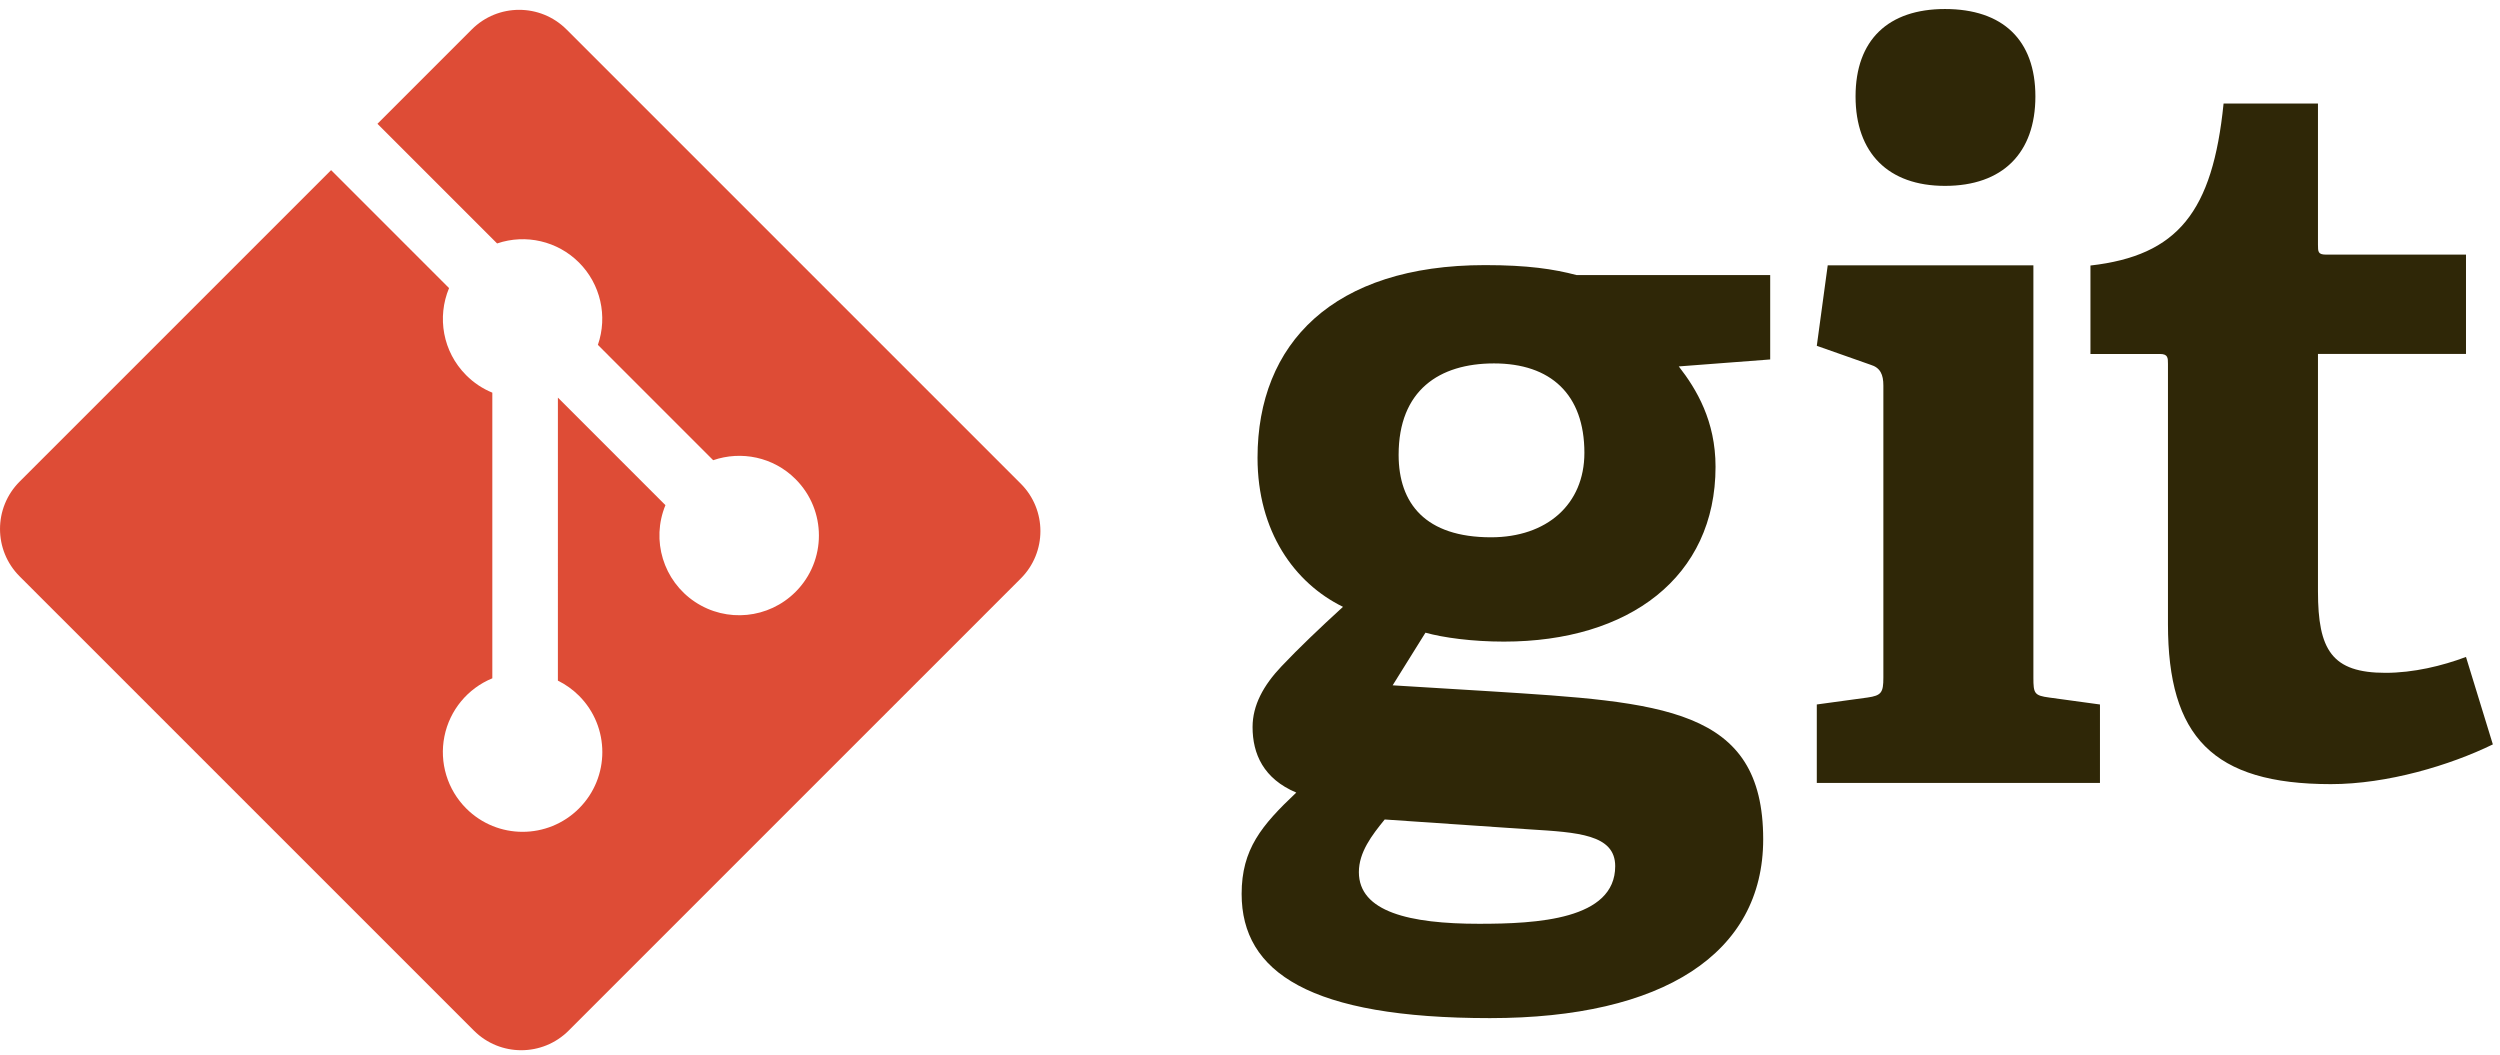
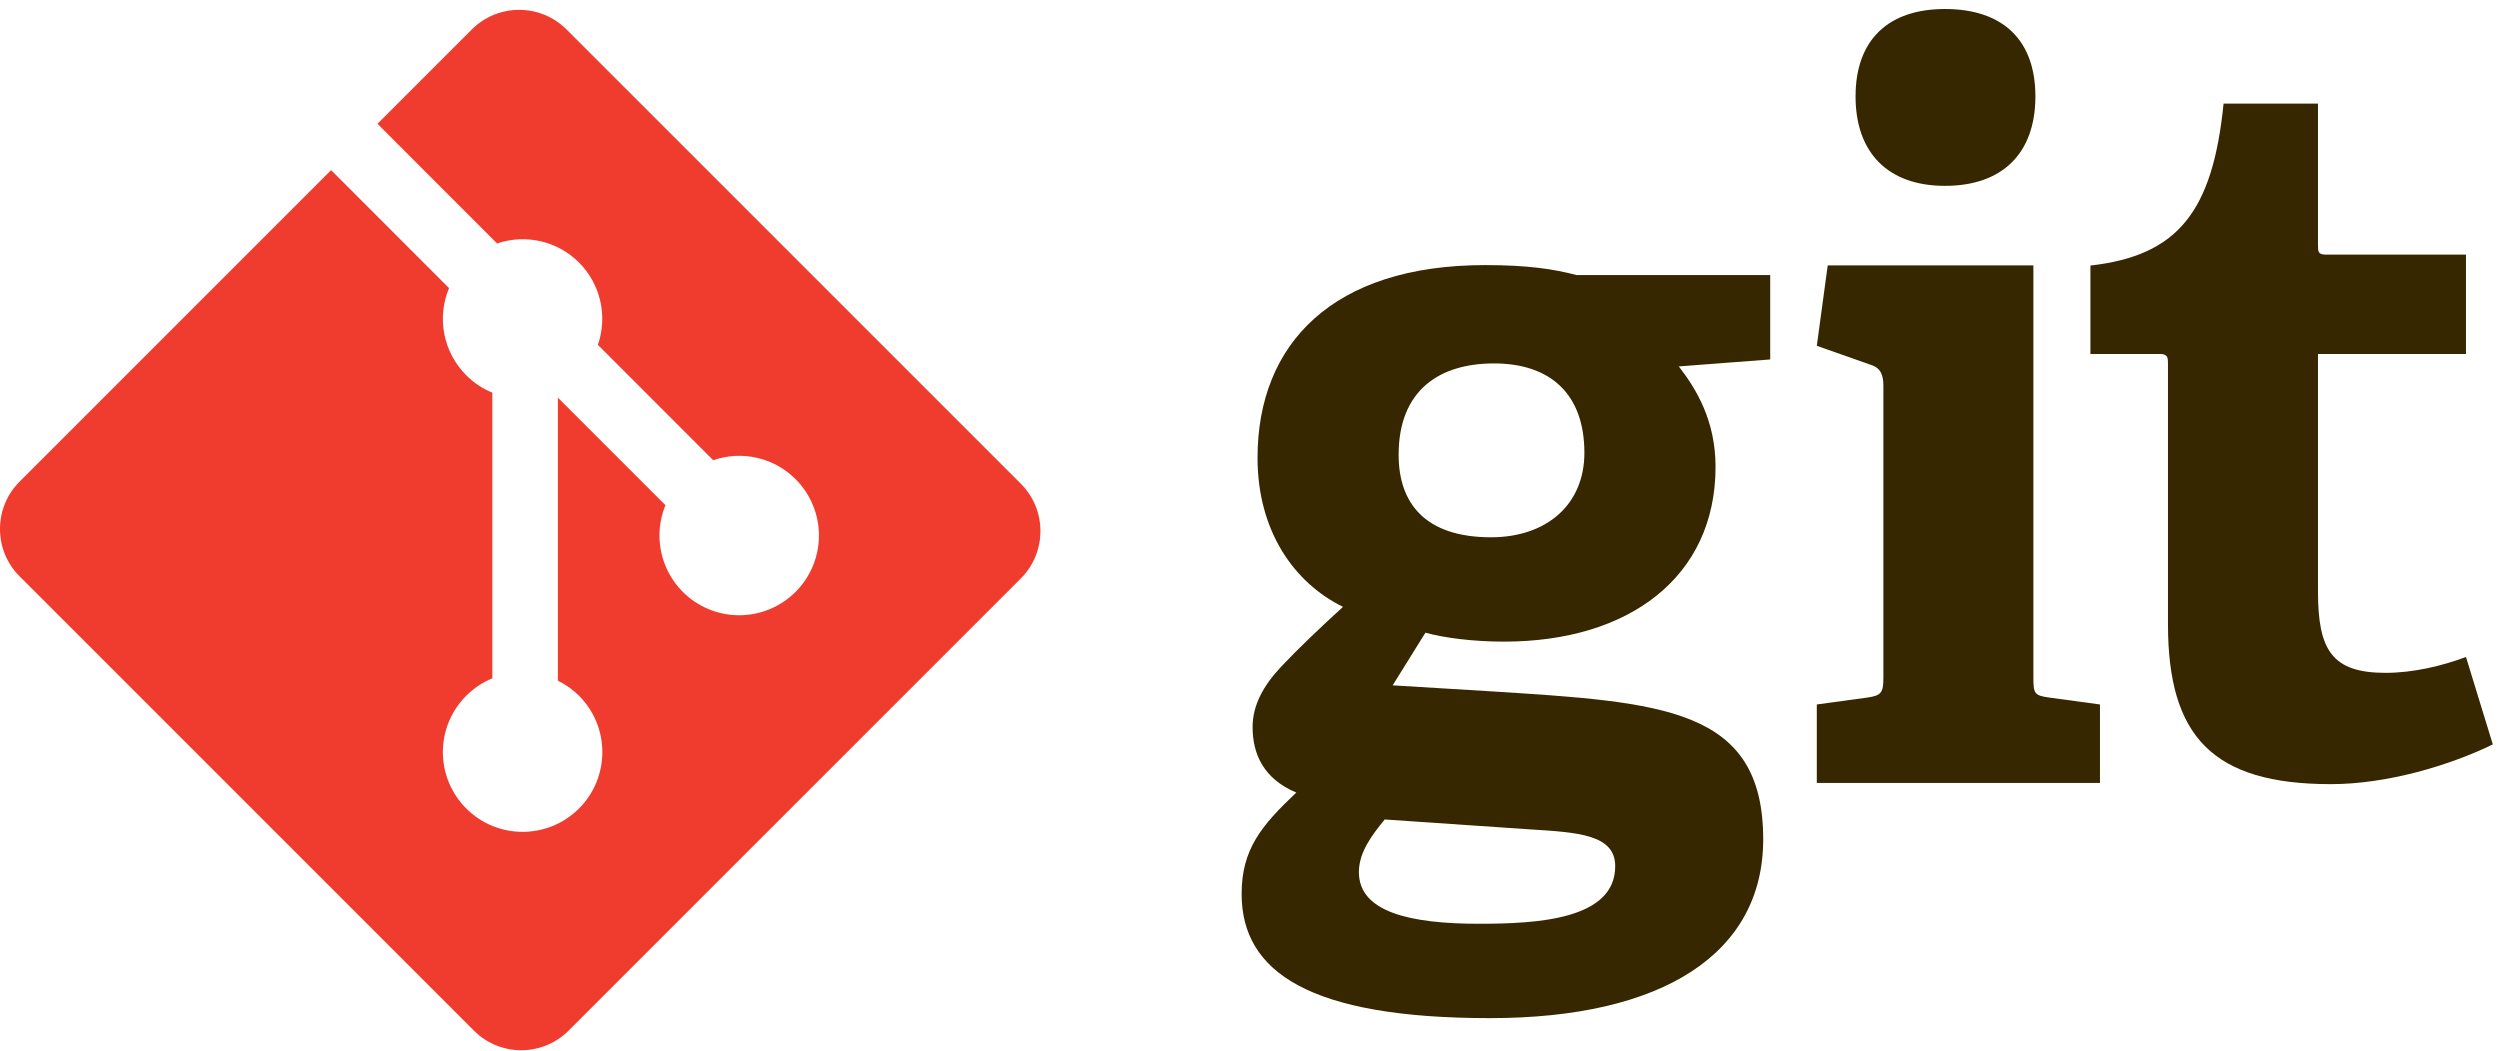
- <svg xmlns="http://www.w3.org/2000/svg" fill="none" width="2500" height="1055" viewBox="0 0 256 108" preserveAspectRatio="xMinYMin meet">
-   <path d="M152.984 37.214c-5.597 0-9.765 2.748-9.765 9.362 0 4.983 2.747 8.443 9.463 8.443 5.693 0 9.56-3.355 9.56-8.65 0-6-3.46-9.155-9.258-9.155zm-11.19 46.701c-1.325 1.625-2.645 3.353-2.645 5.39 0 4.067 5.186 5.291 12.31 5.291 5.9 0 13.938-.414 13.938-5.9 0-3.261-3.867-3.462-8.753-3.768l-14.85-1.013zm30.113-46.394c1.828 2.34 3.764 5.597 3.764 10.276 0 11.292-8.851 17.904-21.667 17.904-3.259 0-6.209-.406-8.038-.914l-3.359 5.39 9.969.61c17.602 1.122 27.975 1.632 27.975 15.157 0 11.702-10.272 18.311-27.975 18.311-18.413 0-25.433-4.68-25.433-12.716 0-4.578 2.035-7.015 5.596-10.378-3.358-1.419-4.476-3.961-4.476-6.71 0-2.24 1.118-4.273 2.952-6.208 1.83-1.93 3.864-3.865 6.306-6.103-4.984-2.442-8.75-7.732-8.75-15.262 0-11.697 7.733-19.731 23.295-19.731 4.376 0 7.022.402 9.362 1.017h19.84v8.644l-9.361.713zM199.166 19.034c-5.8 0-9.157-3.36-9.157-9.161 0-5.793 3.356-8.95 9.157-8.95 5.9 0 9.258 3.157 9.258 8.95 0 5.801-3.357 9.161-9.258 9.161zM186.04 80.171v-8.033l5.19-.71c1.425-.205 1.627-.509 1.627-2.038V39.48c0-1.116-.304-1.832-1.325-2.134l-5.492-1.935 1.118-8.238h21.061V69.39c0 1.63.098 1.833 1.629 2.039l5.188.71v8.032H186.04zM255.267 76.227c-4.376 2.135-10.785 4.068-16.586 4.068-12.106 0-16.682-4.878-16.682-16.38V37.264c0-.61 0-1.017-.817-1.017h-7.12V27.19c8.955-1.02 12.513-5.496 13.632-16.585h9.666v14.45c0 .71 0 1.017.815 1.017h14.343v10.173H237.36v24.313c0 6.002 1.426 8.34 6.917 8.34 2.852 0 5.799-.71 8.24-1.626l2.75 8.954" fill="#2F2707" />
-   <path d="M104.529 49.53L58.013 3.017a6.86 6.86 0 0 0-9.703 0l-9.659 9.66 12.253 12.252a8.145 8.145 0 0 1 8.383 1.953 8.157 8.157 0 0 1 1.936 8.434L73.03 47.125c2.857-.984 6.154-.347 8.435 1.938a8.161 8.161 0 0 1 0 11.545 8.164 8.164 0 0 1-13.324-8.88L57.129 40.716l-.001 28.98a8.248 8.248 0 0 1 2.159 1.544 8.164 8.164 0 0 1 0 11.547c-3.19 3.19-8.36 3.19-11.545 0a8.164 8.164 0 0 1 2.672-13.328v-29.25a8.064 8.064 0 0 1-2.672-1.782c-2.416-2.413-2.997-5.958-1.759-8.925l-12.078-12.08L2.011 49.314a6.863 6.863 0 0 0 0 9.706l46.516 46.514a6.862 6.862 0 0 0 9.703 0l46.299-46.297a6.866 6.866 0 0 0 0-9.707" fill="#DE4C36" />
+ <svg xmlns="http://www.w3.org/2000/svg" width="292" height="92pt" viewBox="0 0 219 92">
+   <defs>
+     <clipPath id="a">
+       <path d="M159 .79h25V69h-25Zm0 0" />
+     </clipPath>
+     <clipPath id="b">
+       <path d="M183 9h35.371v60H183Zm0 0" />
+     </clipPath>
+     <clipPath id="c">
+       <path d="M0 .79h92V92H0Zm0 0" />
+     </clipPath>
+   </defs>
+   <path style="stroke:none;fill-rule:nonzero;fill:#362701;fill-opacity:1" d="M130.871 31.836c-4.785 0-8.351 2.352-8.351 8.008 0 4.261 2.347 7.222 8.093 7.222 4.871 0 8.18-2.867 8.18-7.398 0-5.133-2.961-7.832-7.922-7.832Zm-9.57 39.95c-1.133 1.39-2.262 2.87-2.262 4.612 0 3.48 4.434 4.524 10.527 4.524 5.051 0 11.926-.352 11.926-5.043 0-2.793-3.308-2.965-7.488-3.227Zm25.761-39.688c1.563 2.004 3.22 4.789 3.22 8.793 0 9.656-7.571 15.316-18.536 15.316-2.789 0-5.312-.348-6.879-.785l-2.87 4.613 8.526.52c15.059.96 23.934 1.398 23.934 12.968 0 10.008-8.789 15.665-23.934 15.665-15.75 0-21.757-4.004-21.757-10.88 0-3.917 1.742-6 4.789-8.878-2.875-1.211-3.828-3.387-3.828-5.739 0-1.914.953-3.656 2.523-5.312 1.566-1.652 3.305-3.305 5.395-5.219-4.262-2.09-7.485-6.617-7.485-13.058 0-10.008 6.613-16.88 19.93-16.88 3.742 0 6.004.344 8.008.872h16.972v7.394l-8.007.61" />
+   <g clip-path="url(#a)">
+     <path style="stroke:none;fill-rule:nonzero;fill:#362701;fill-opacity:1" d="M170.379 16.281c-4.961 0-7.832-2.87-7.832-7.836 0-4.957 2.871-7.656 7.832-7.656 5.05 0 7.922 2.7 7.922 7.656 0 4.965-2.871 7.836-7.922 7.836Zm-11.227 52.305V61.71l4.438-.606c1.219-.175 1.394-.437 1.394-1.746V33.773c0-.953-.261-1.566-1.132-1.824l-4.7-1.656.957-7.047h18.016V59.36c0 1.399.086 1.57 1.395 1.746l4.437.606v6.875h-24.805" />
+   </g>
+   <g clip-path="url(#b)">
+     <path style="stroke:none;fill-rule:nonzero;fill:#362701;fill-opacity:1" d="M218.371 65.21c-3.742 1.825-9.223 3.481-14.187 3.481-10.356 0-14.27-4.175-14.27-14.015V31.879c0-.524 0-.871-.7-.871h-6.093v-7.746c7.664-.871 10.707-4.703 11.664-14.188h8.27v12.36c0 .609 0 .87.695.87h12.27v8.704h-12.965v20.797c0 5.136 1.218 7.136 5.918 7.136 2.437 0 4.96-.609 7.047-1.39l2.351 7.66" />
+   </g>
+   <g clip-path="url(#c)">
+     <path style="stroke:none;fill-rule:nonzero;fill:#f03c2e;fill-opacity:1" d="M89.422 42.371 49.629 2.582a5.868 5.868 0 0 0-8.3 0l-8.263 8.262 10.48 10.484a6.965 6.965 0 0 1 7.173 1.668 6.98 6.98 0 0 1 1.656 7.215l10.102 10.105a6.963 6.963 0 0 1 7.214 1.657 6.976 6.976 0 0 1 0 9.875 6.98 6.98 0 0 1-9.879 0 6.987 6.987 0 0 1-1.519-7.594l-9.422-9.422v24.793a6.979 6.979 0 0 1 1.848 1.32 6.988 6.988 0 0 1 0 9.88c-2.73 2.726-7.153 2.726-9.875 0a6.98 6.98 0 0 1 0-9.88 6.893 6.893 0 0 1 2.285-1.523V34.398a6.893 6.893 0 0 1-2.285-1.523 6.988 6.988 0 0 1-1.508-7.637L29.004 14.902 1.719 42.187a5.868 5.868 0 0 0 0 8.301l39.793 39.793a5.868 5.868 0 0 0 8.3 0l39.61-39.605a5.873 5.873 0 0 0 0-8.305" />
+   </g>
</svg>
